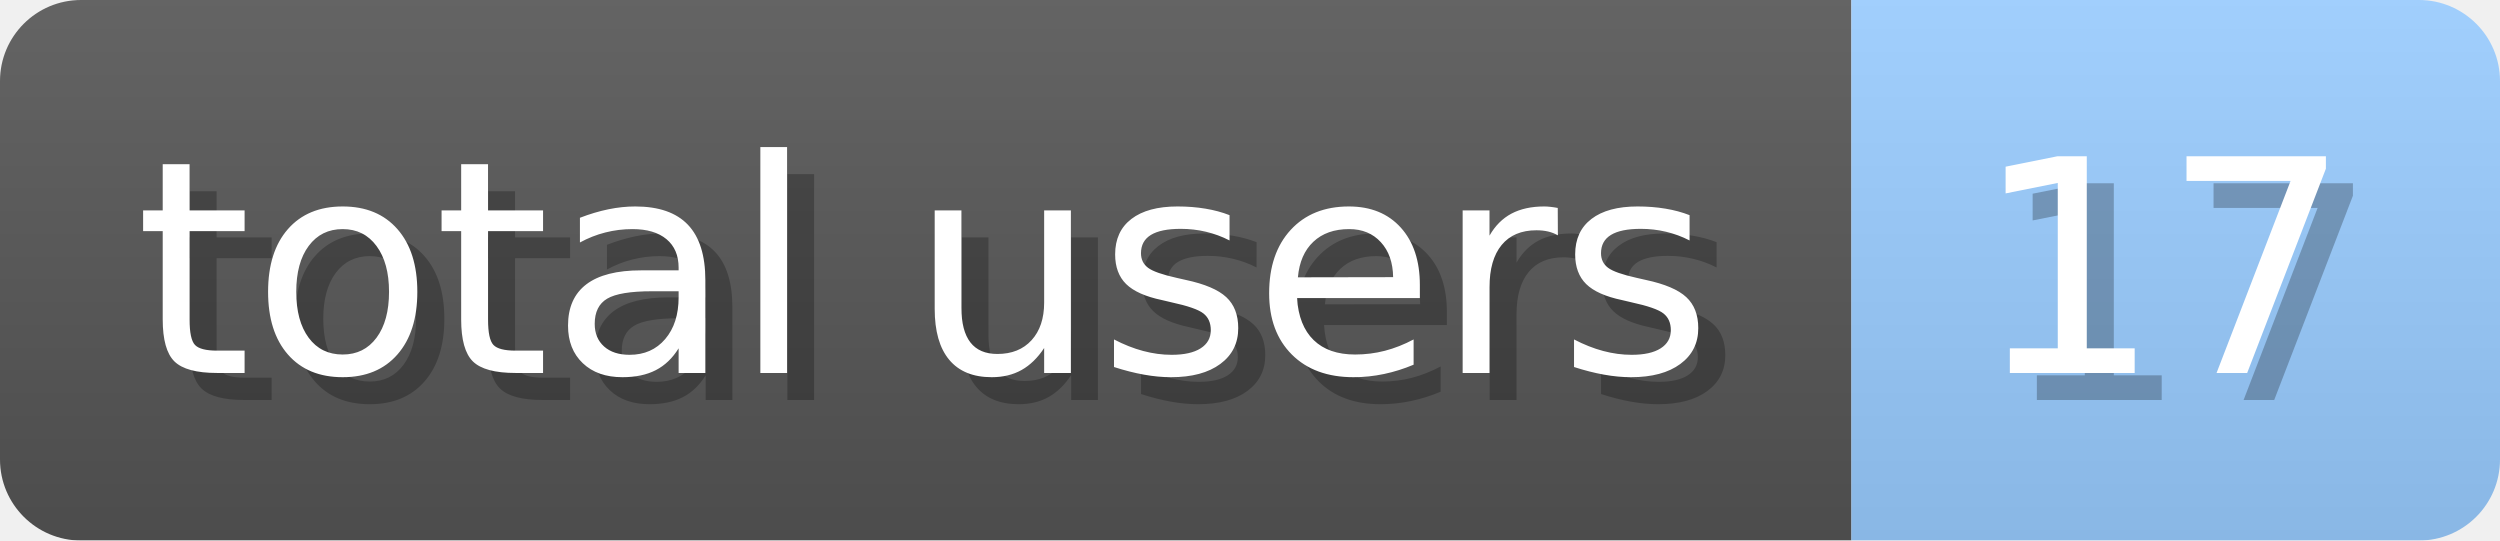
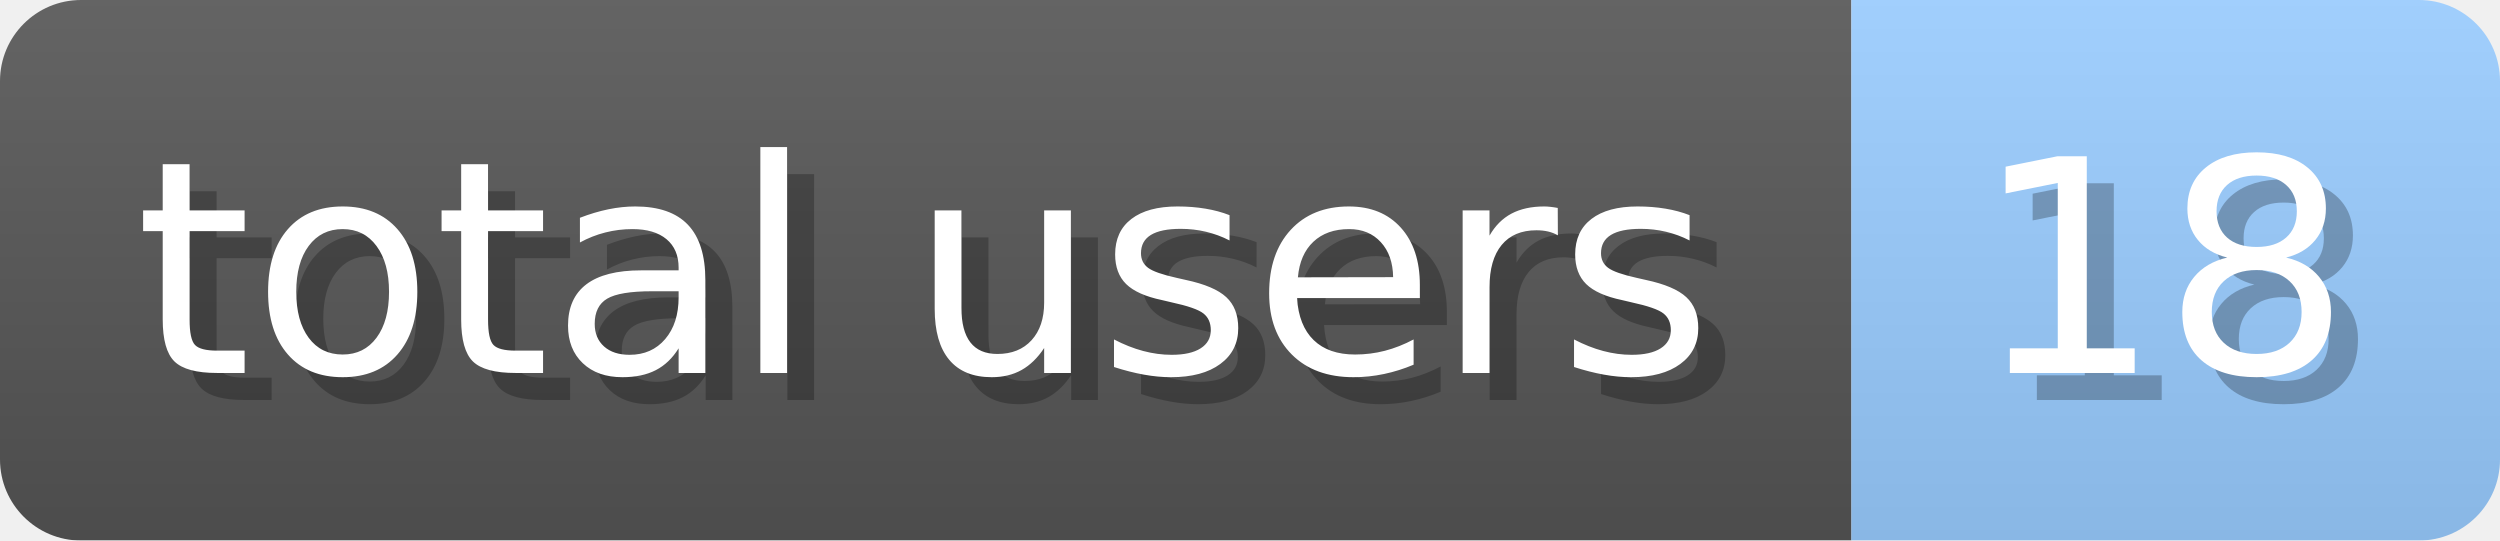
- <svg xmlns="http://www.w3.org/2000/svg" width="92.5" height="20" viewBox="0 0 925 200" role="img" aria-label="total users: 17">
+ <svg xmlns="http://www.w3.org/2000/svg" width="92.5" height="20" viewBox="0 0 925 200" role="img" aria-label="total users: 18">
  <linearGradient id="a" x2="0" y2="100%">
    <stop offset="0" stop-opacity=".1" stop-color="#EEE" />
    <stop offset="1" stop-opacity=".1" />
  </linearGradient>
  <mask id="m">
    <rect width="925" height="200" rx="30" fill="#FFF" />
  </mask>
  <g mask="url(#m)">
    <rect width="685" height="200" fill="#555" />
    <rect width="240" height="200" fill="#9cf" x="685" />
    <rect width="925" height="200" fill="url(#a)" />
  </g>
  <g aria-hidden="true" fill="#fff" text-anchor="start" font-family="Verdana,DejaVu Sans,sans-serif" font-size="110">
    <text x="60" y="148" textLength="585" fill="#000" opacity="0.25">total users</text>
    <text x="50" y="138" textLength="585">total users</text>
-     <text x="740" y="148" textLength="140" fill="#000" opacity="0.25">17</text>
-     <text x="730" y="138" textLength="140">17</text>
+     <text x="740" y="148" textLength="140" fill="#000" opacity="0.25">18</text>
+     <text x="730" y="138" textLength="140">18</text>
  </g>
</svg>
